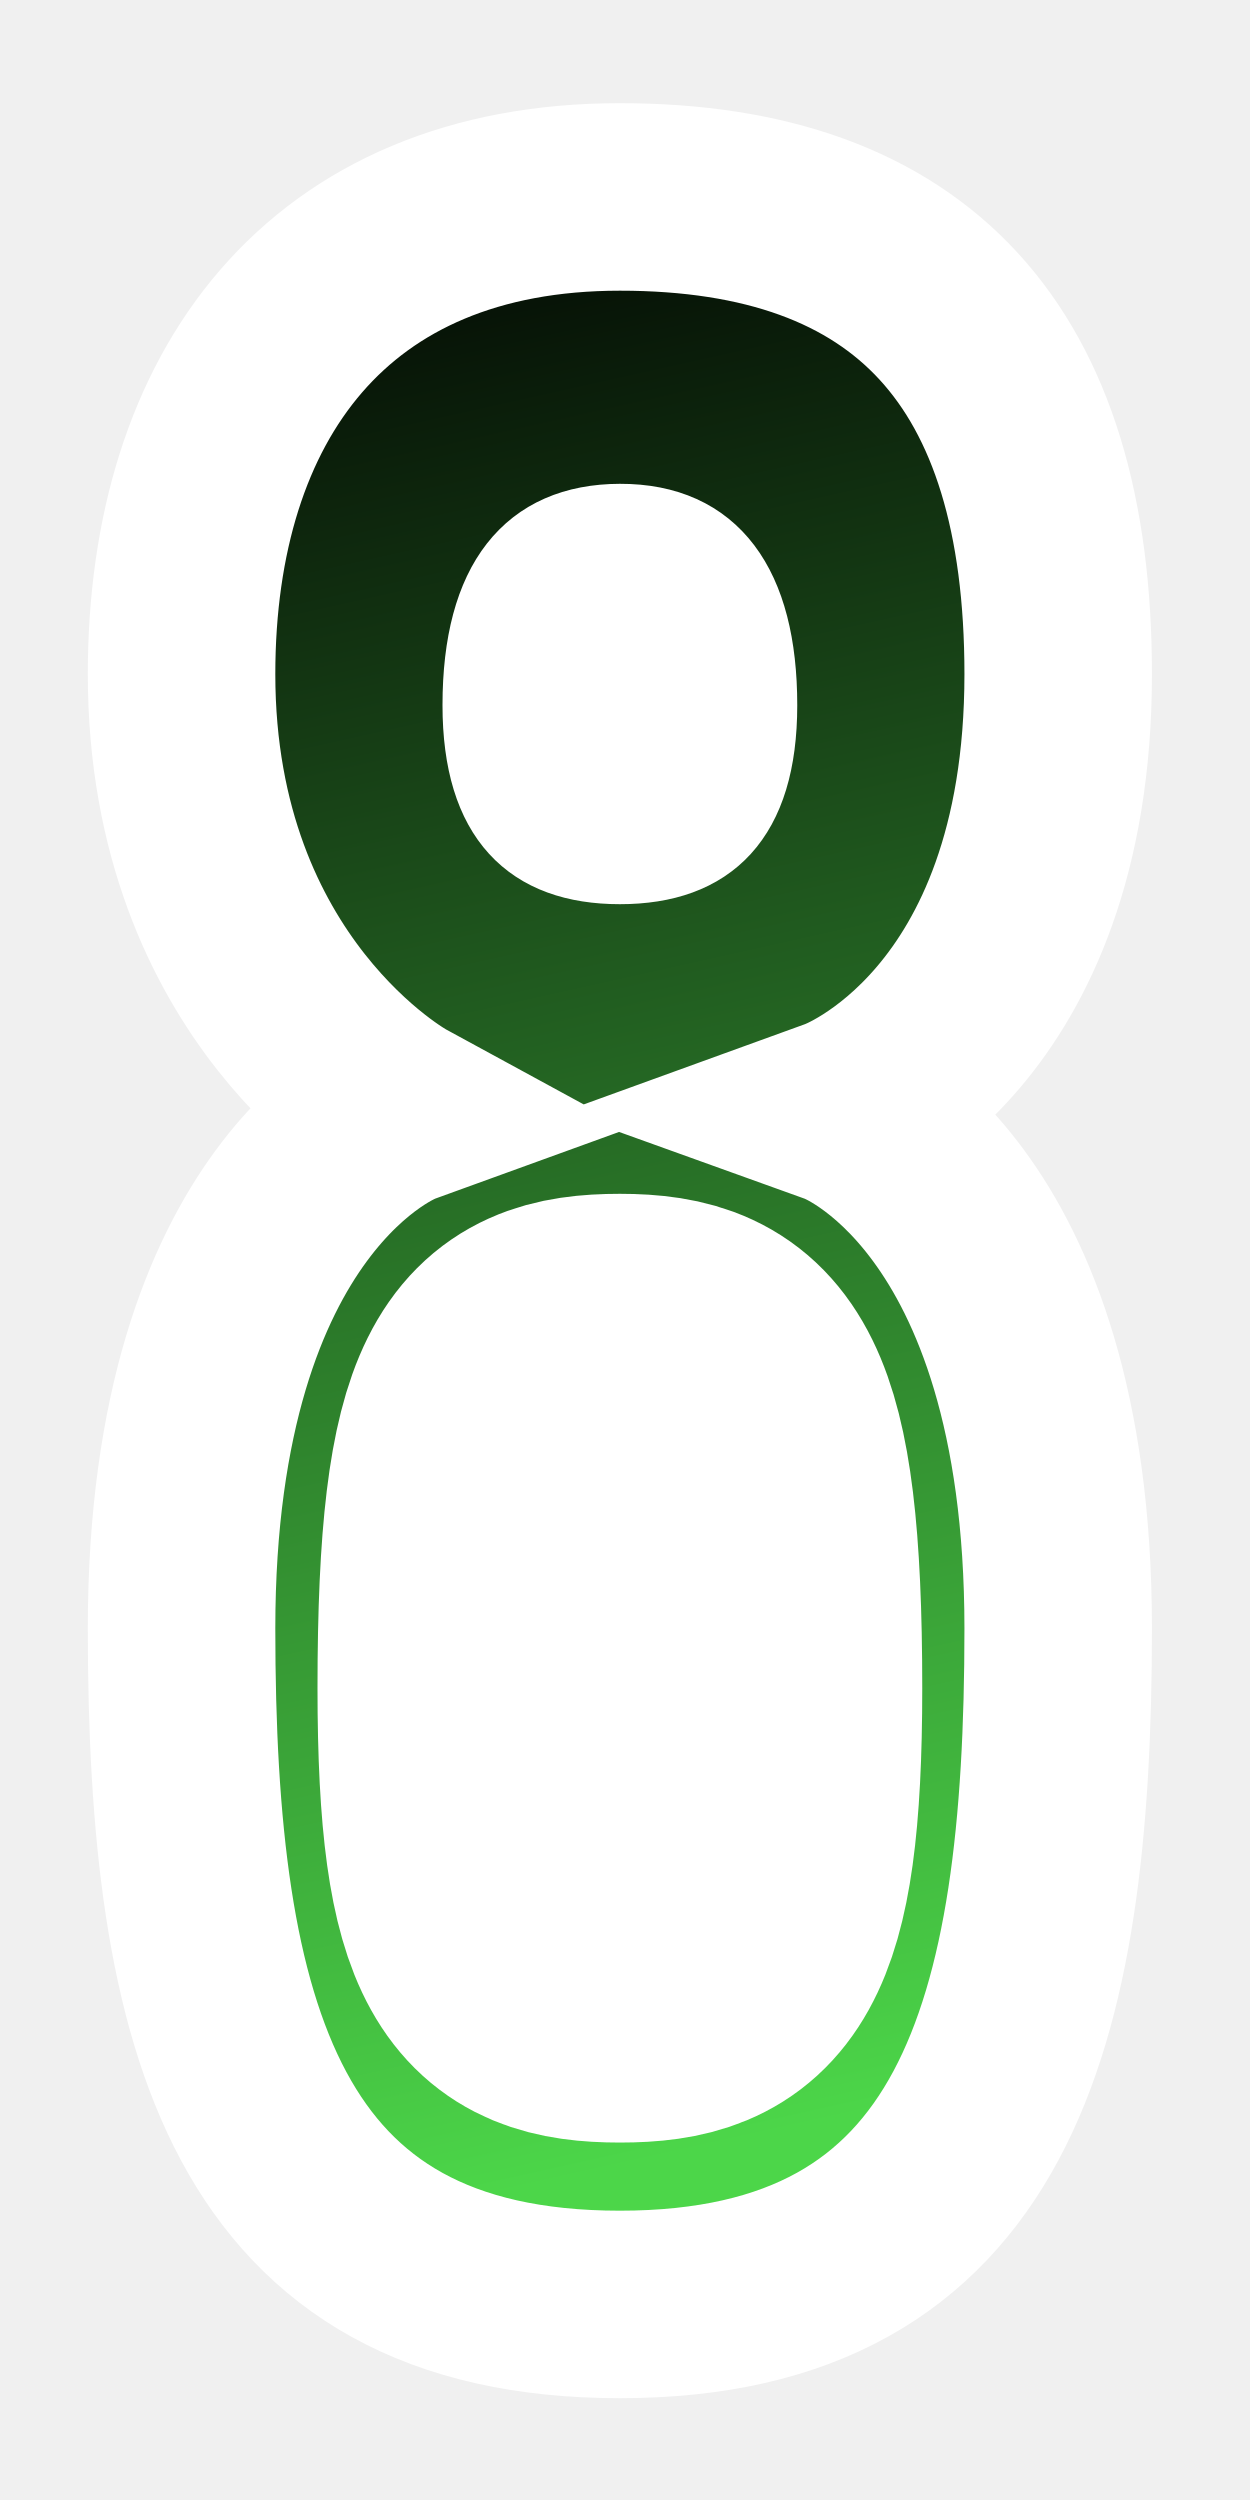
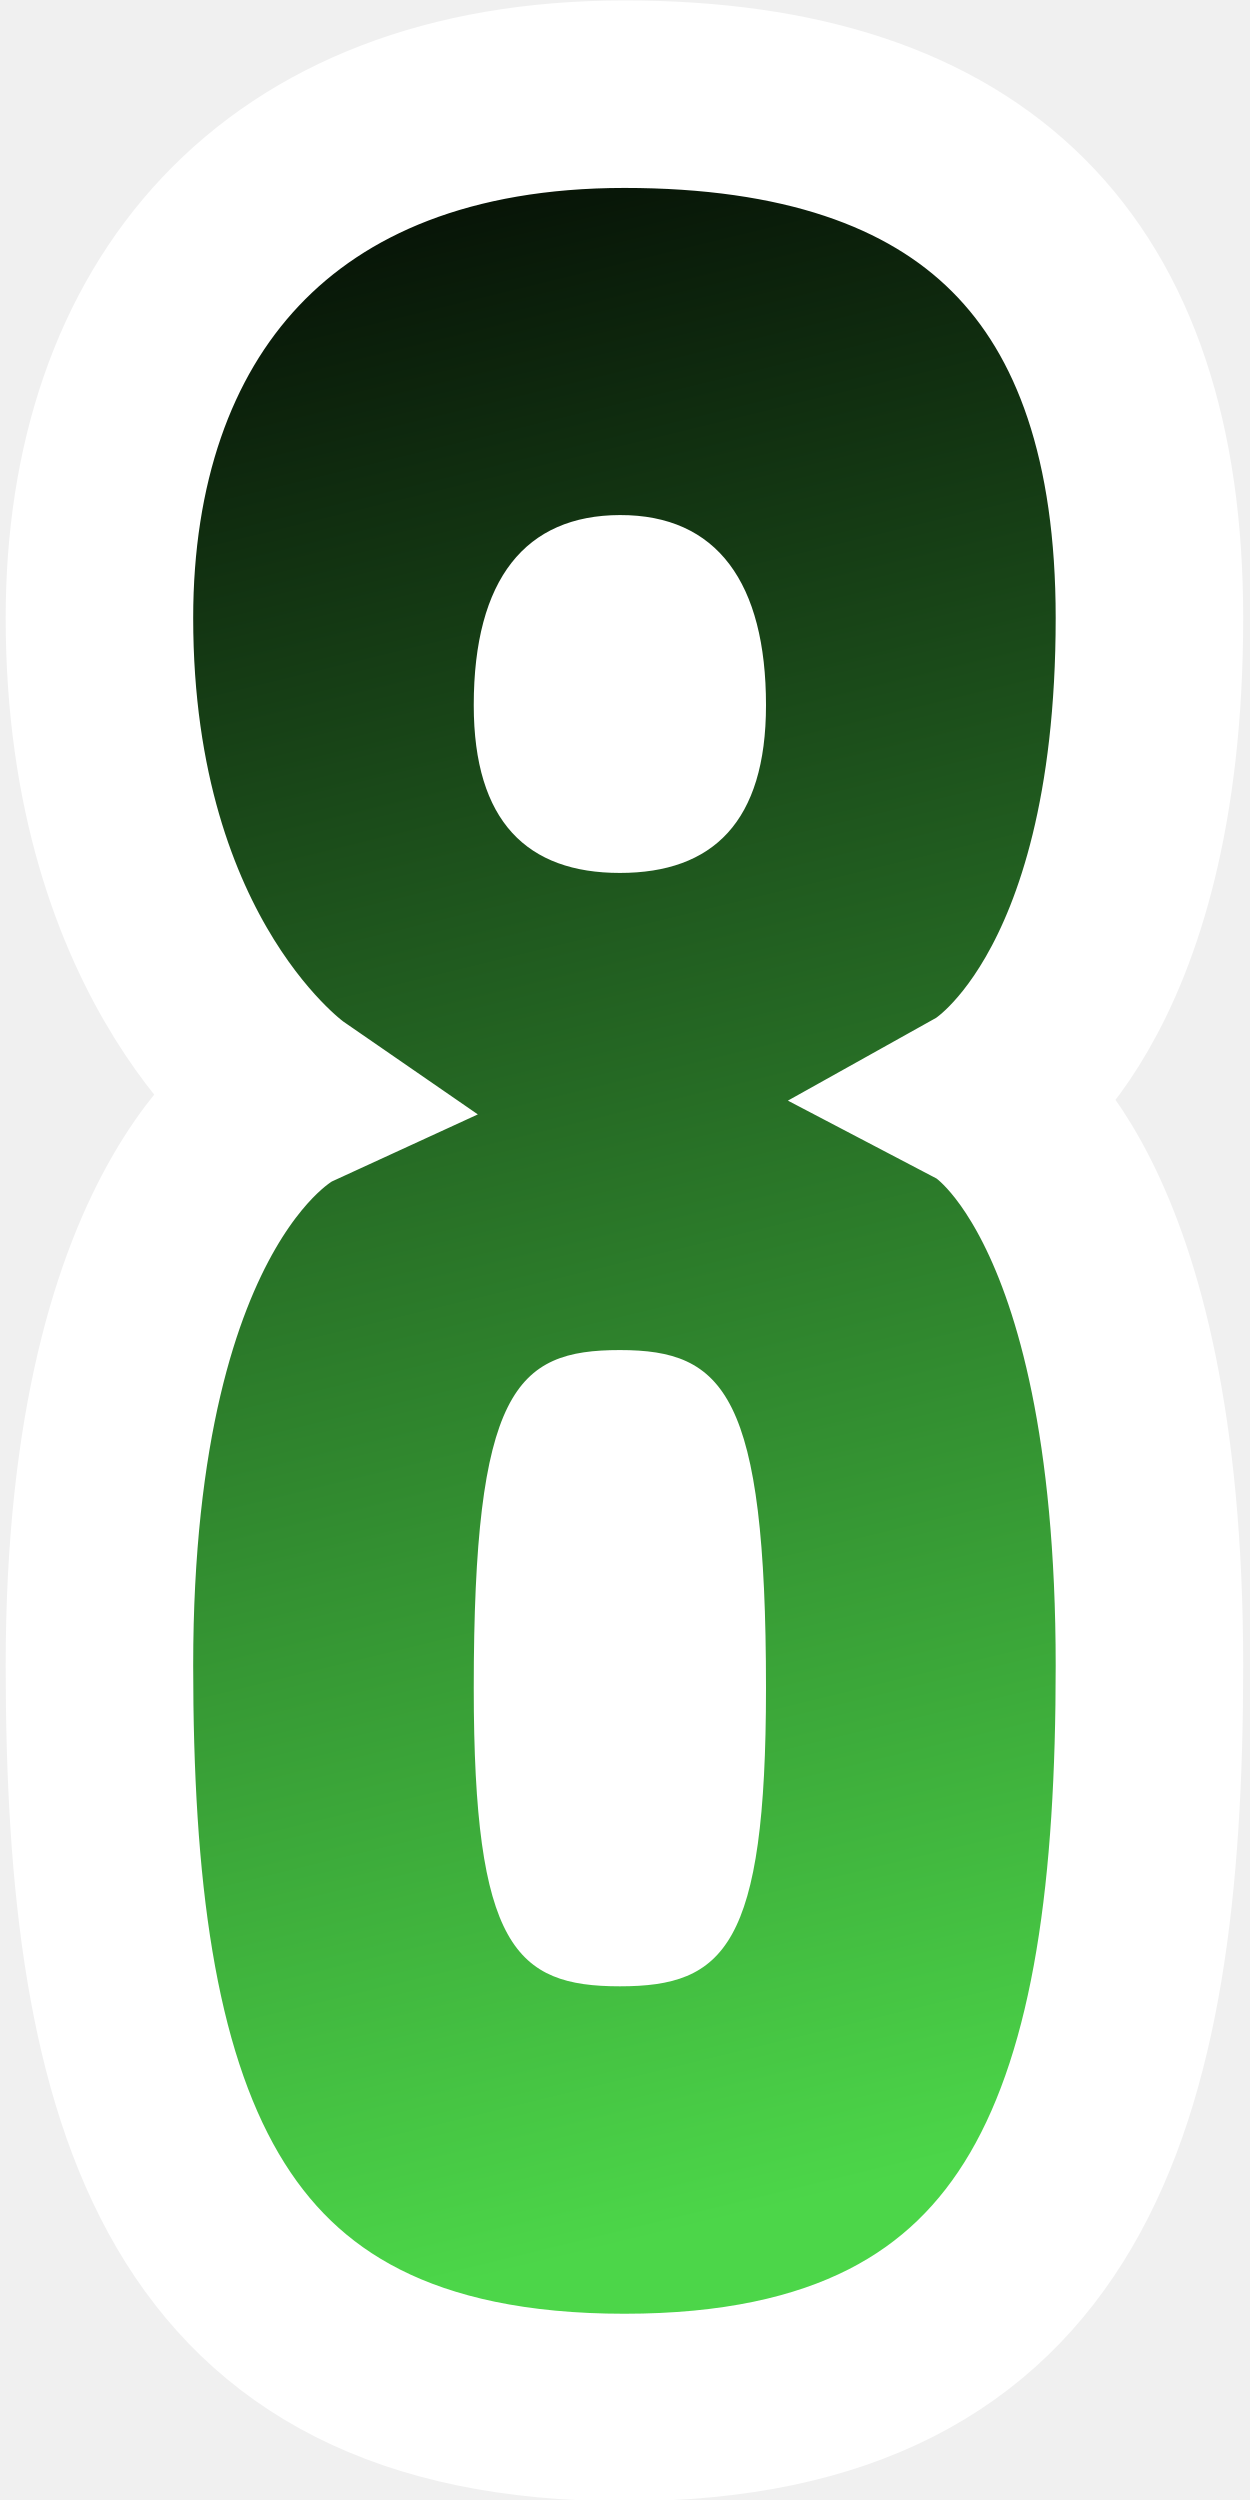
<svg xmlns="http://www.w3.org/2000/svg" width="20" height="40" viewBox="0 0 20 40">
  <defs>
    <clipPath id="clip-1">
      <rect x="0" y="0" width="20" height="40" fill-opacity="0" fill="#000000" stroke="none" stroke-width="1" />
    </clipPath>
-     <linearGradient x1="-1.147" y1="3.917" x2="5.915" y2="35.578" gradientUnits="userSpaceOnUse" id="color-1">
+     <linearGradient x1="-3.263" y1="2.348" x2="5.197" y2="37.102" gradientUnits="userSpaceOnUse" id="color-1">
      <stop offset="0" stop-color="#000000" />
      <stop offset="1" stop-color="#4cd649" />
    </linearGradient>
  </defs>
  <g clip-path="url(#clip-1)" id="num8" fill="none" fill-rule="nonzero" stroke="none" stroke-width="none" stroke-linecap="butt" stroke-linejoin="miter" stroke-miterlimit="10" stroke-dasharray="" stroke-dashoffset="0" font-family="none" font-weight="none" font-size="none" text-anchor="none" style="mix-blend-mode: normal">
    <rect x="0" y="0" width="20" height="40" fill-opacity="0" fill="#000000" stroke="none" stroke-width="1" />
-     <g stroke="#ffffff">
-       <path d="M9.918,3.151c4.675,0 7.013,2.545 7.013,7.635c0,5.726 -3.506,6.998 -3.506,6.998c0,0 3.506,1.262 3.506,8.271c0,6.362 -1.169,10.816 -7.013,10.816c-5.844,0 -7.013,-4.422 -7.013,-10.816c0,-6.998 3.506,-8.271 3.506,-8.271c0,0 -3.506,-1.909 -3.506,-6.998c0,-4.454 2.338,-7.635 7.013,-7.635z" data-paper-data="{&quot;strokeAlign&quot;:&quot;outer&quot;}" fill="url(#color-1)" stroke-width="3" />
-       <path d="M7.58,27.009c0,-4.772 0.668,-5.408 2.338,-5.408c1.67,0 2.338,0.693 2.338,5.408c0,4.135 -0.668,4.772 -2.338,4.772c-1.67,0 -2.338,-0.636 -2.338,-4.772z" data-paper-data="{&quot;strokeAlign&quot;:&quot;inner&quot;}" fill="#ffffff" stroke-width="5" />
-       <path d="M7.58,11.283c0,-2.026 0.834,-3.038 2.338,-3.042c1.556,-0.004 2.338,1.087 2.338,3.042c0,1.866 -0.852,2.684 -2.338,2.684c-1.478,0 -2.338,-0.818 -2.338,-2.684z" data-paper-data="{&quot;strokeAlign&quot;:&quot;inner&quot;}" fill="#ffffff" stroke-width="1" />
-     </g>
+     <path d="M9.991,1.507c5.6,0 8.4,2.793 8.4,8.38c0,6.208 -2.637,7.682 -2.637,7.682c0,0 2.637,1.385 2.637,9.079c0,6.984 -1.4,11.872 -8.4,11.872c-7,0 -8.4,-4.854 -8.4,-11.872c0,-7.682 3.035,-9.079 3.035,-9.079c0,0 -3.035,-2.095 -3.035,-7.682c0,-4.889 2.8,-8.38 8.4,-8.38z" fill="url(#color-1)" stroke="#ffffff" stroke-width="3" />
+     <path d="M7.58,27.009c0,-4.772 0.668,-5.408 2.338,-5.408c1.67,0 2.338,0.693 2.338,5.408c0,4.135 -0.668,4.772 -2.338,4.772c-1.67,0 -2.338,-0.636 -2.338,-4.772z" data-paper-data="{&quot;strokeAlign&quot;:&quot;inner&quot;}" fill="#ffffff" stroke="none" stroke-width="5" />
+     <path d="M7.58,11.283c0,-2.026 0.834,-3.038 2.338,-3.042c1.556,-0.004 2.338,1.087 2.338,3.042c0,1.866 -0.852,2.684 -2.338,2.684c-1.478,0 -2.338,-0.818 -2.338,-2.684z" fill="#ffffff" stroke="none" stroke-width="1" />
  </g>
</svg>
